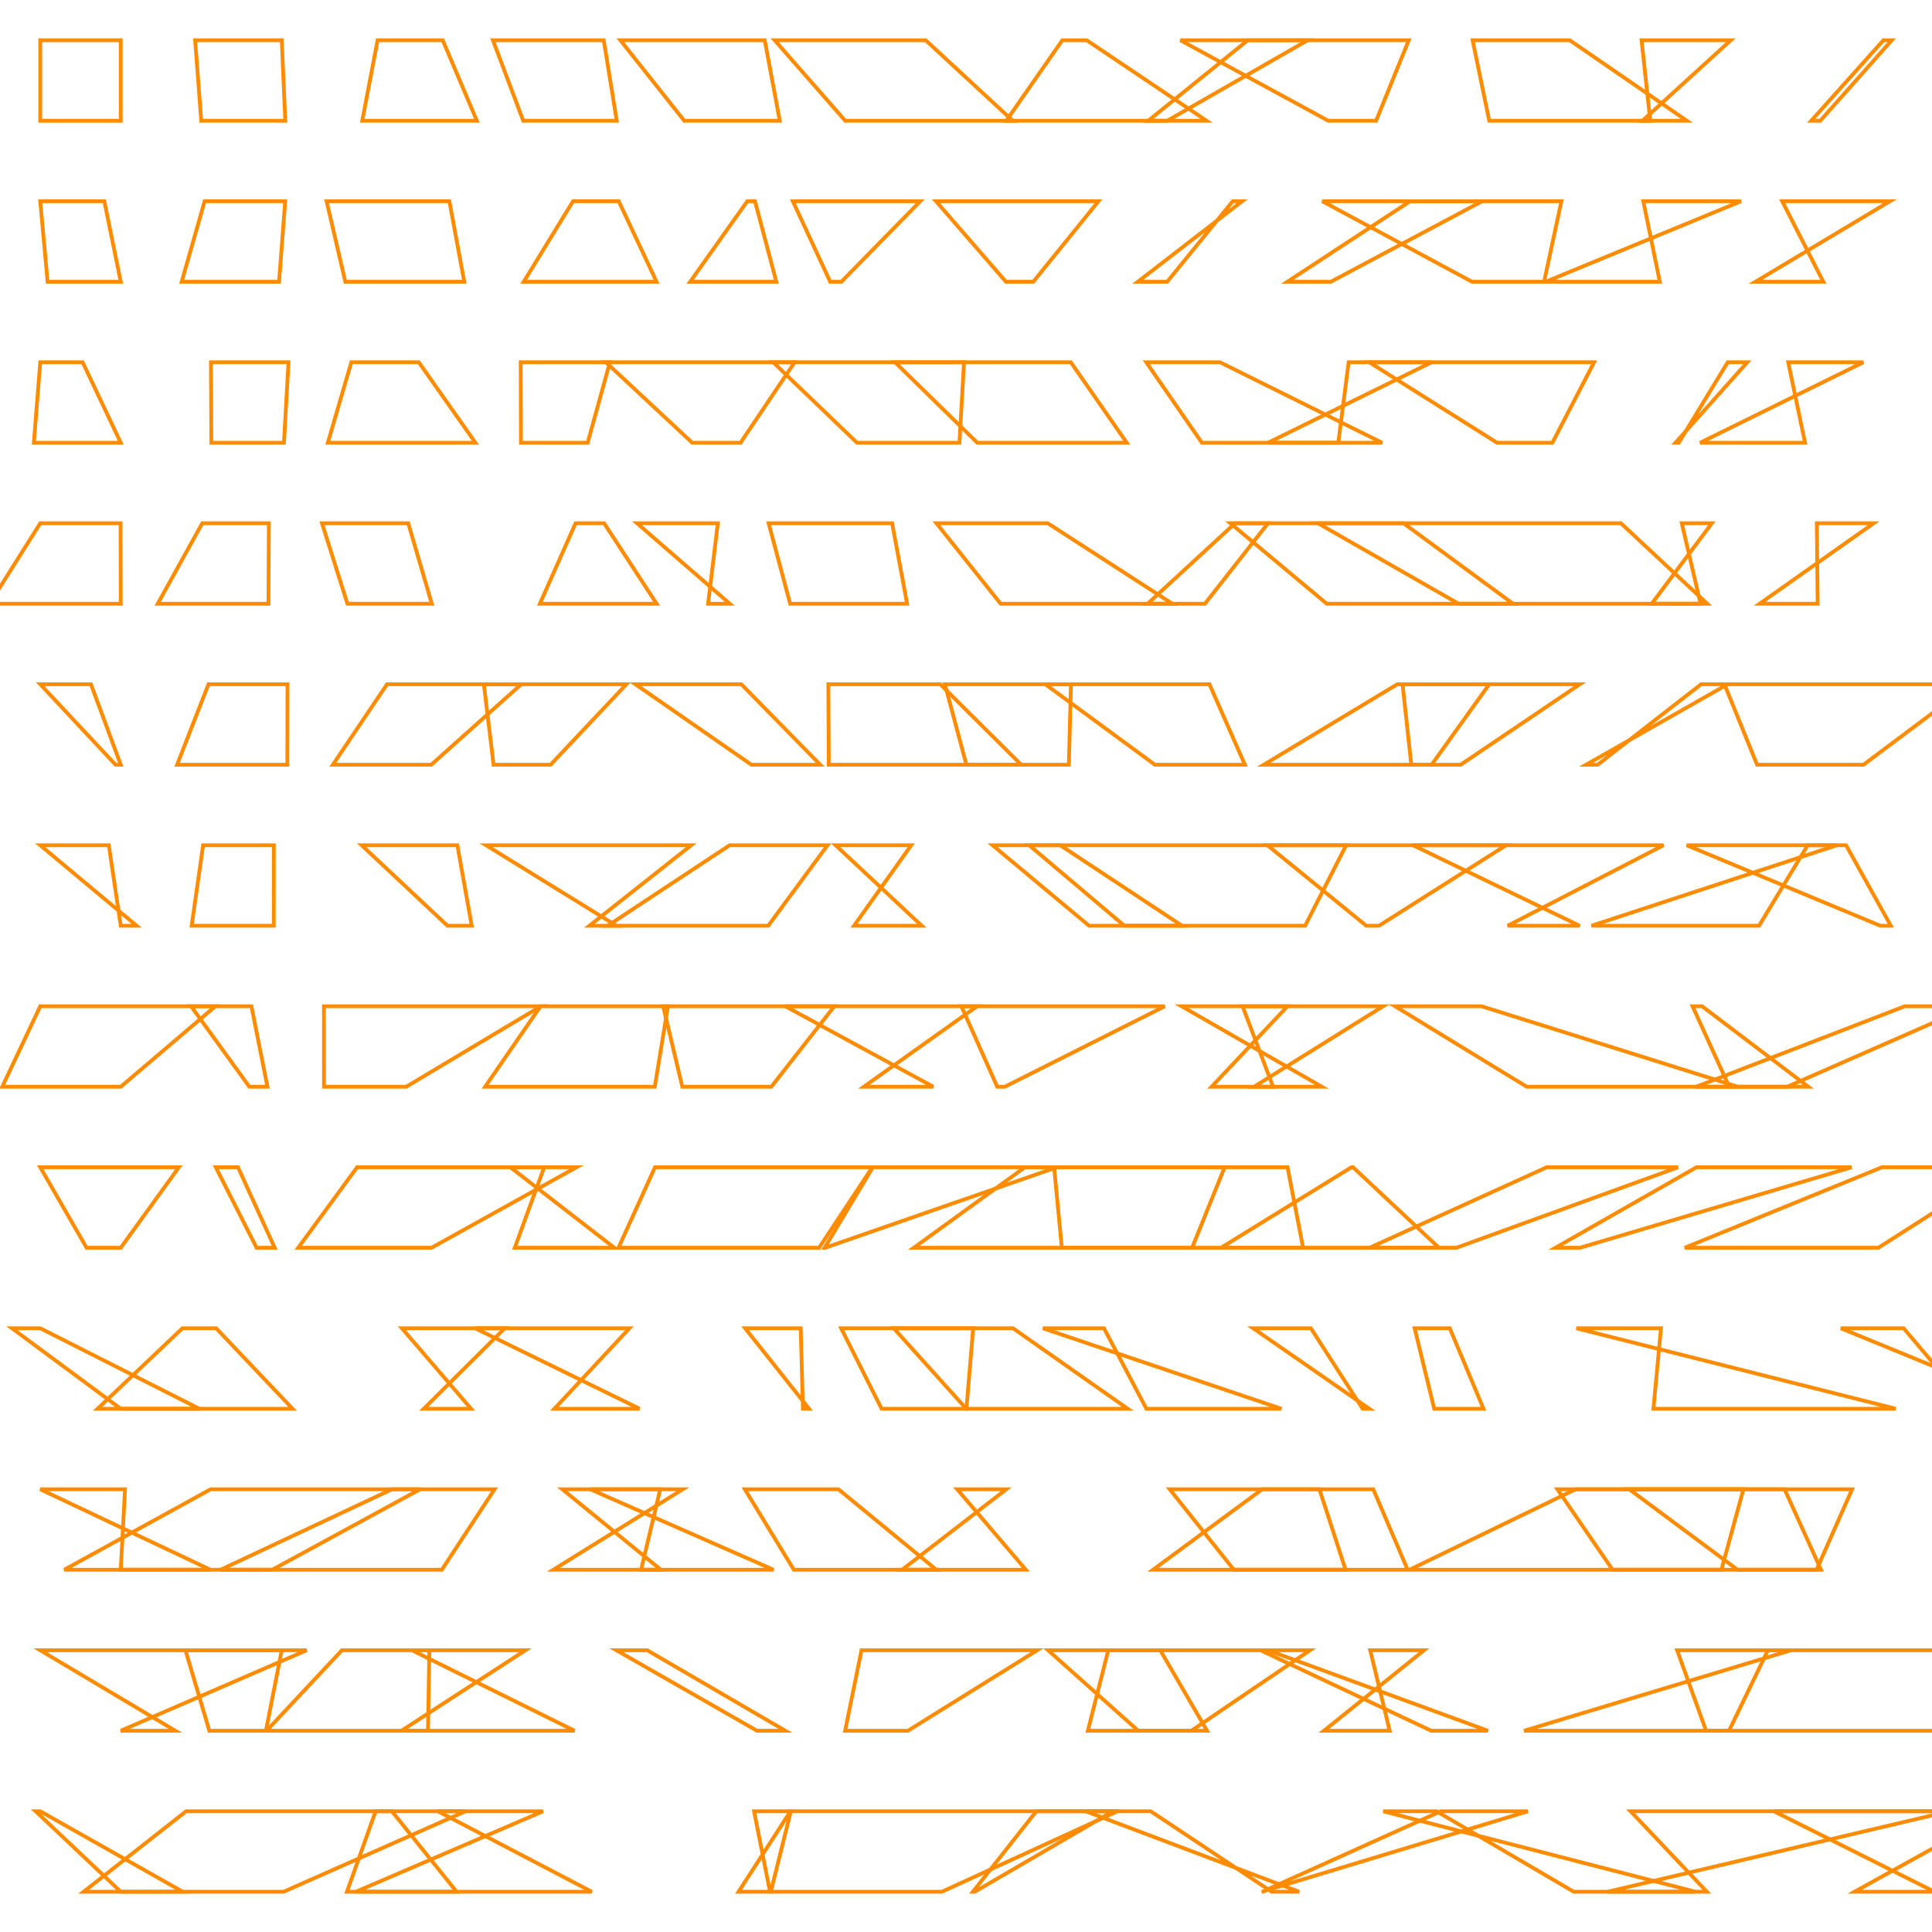
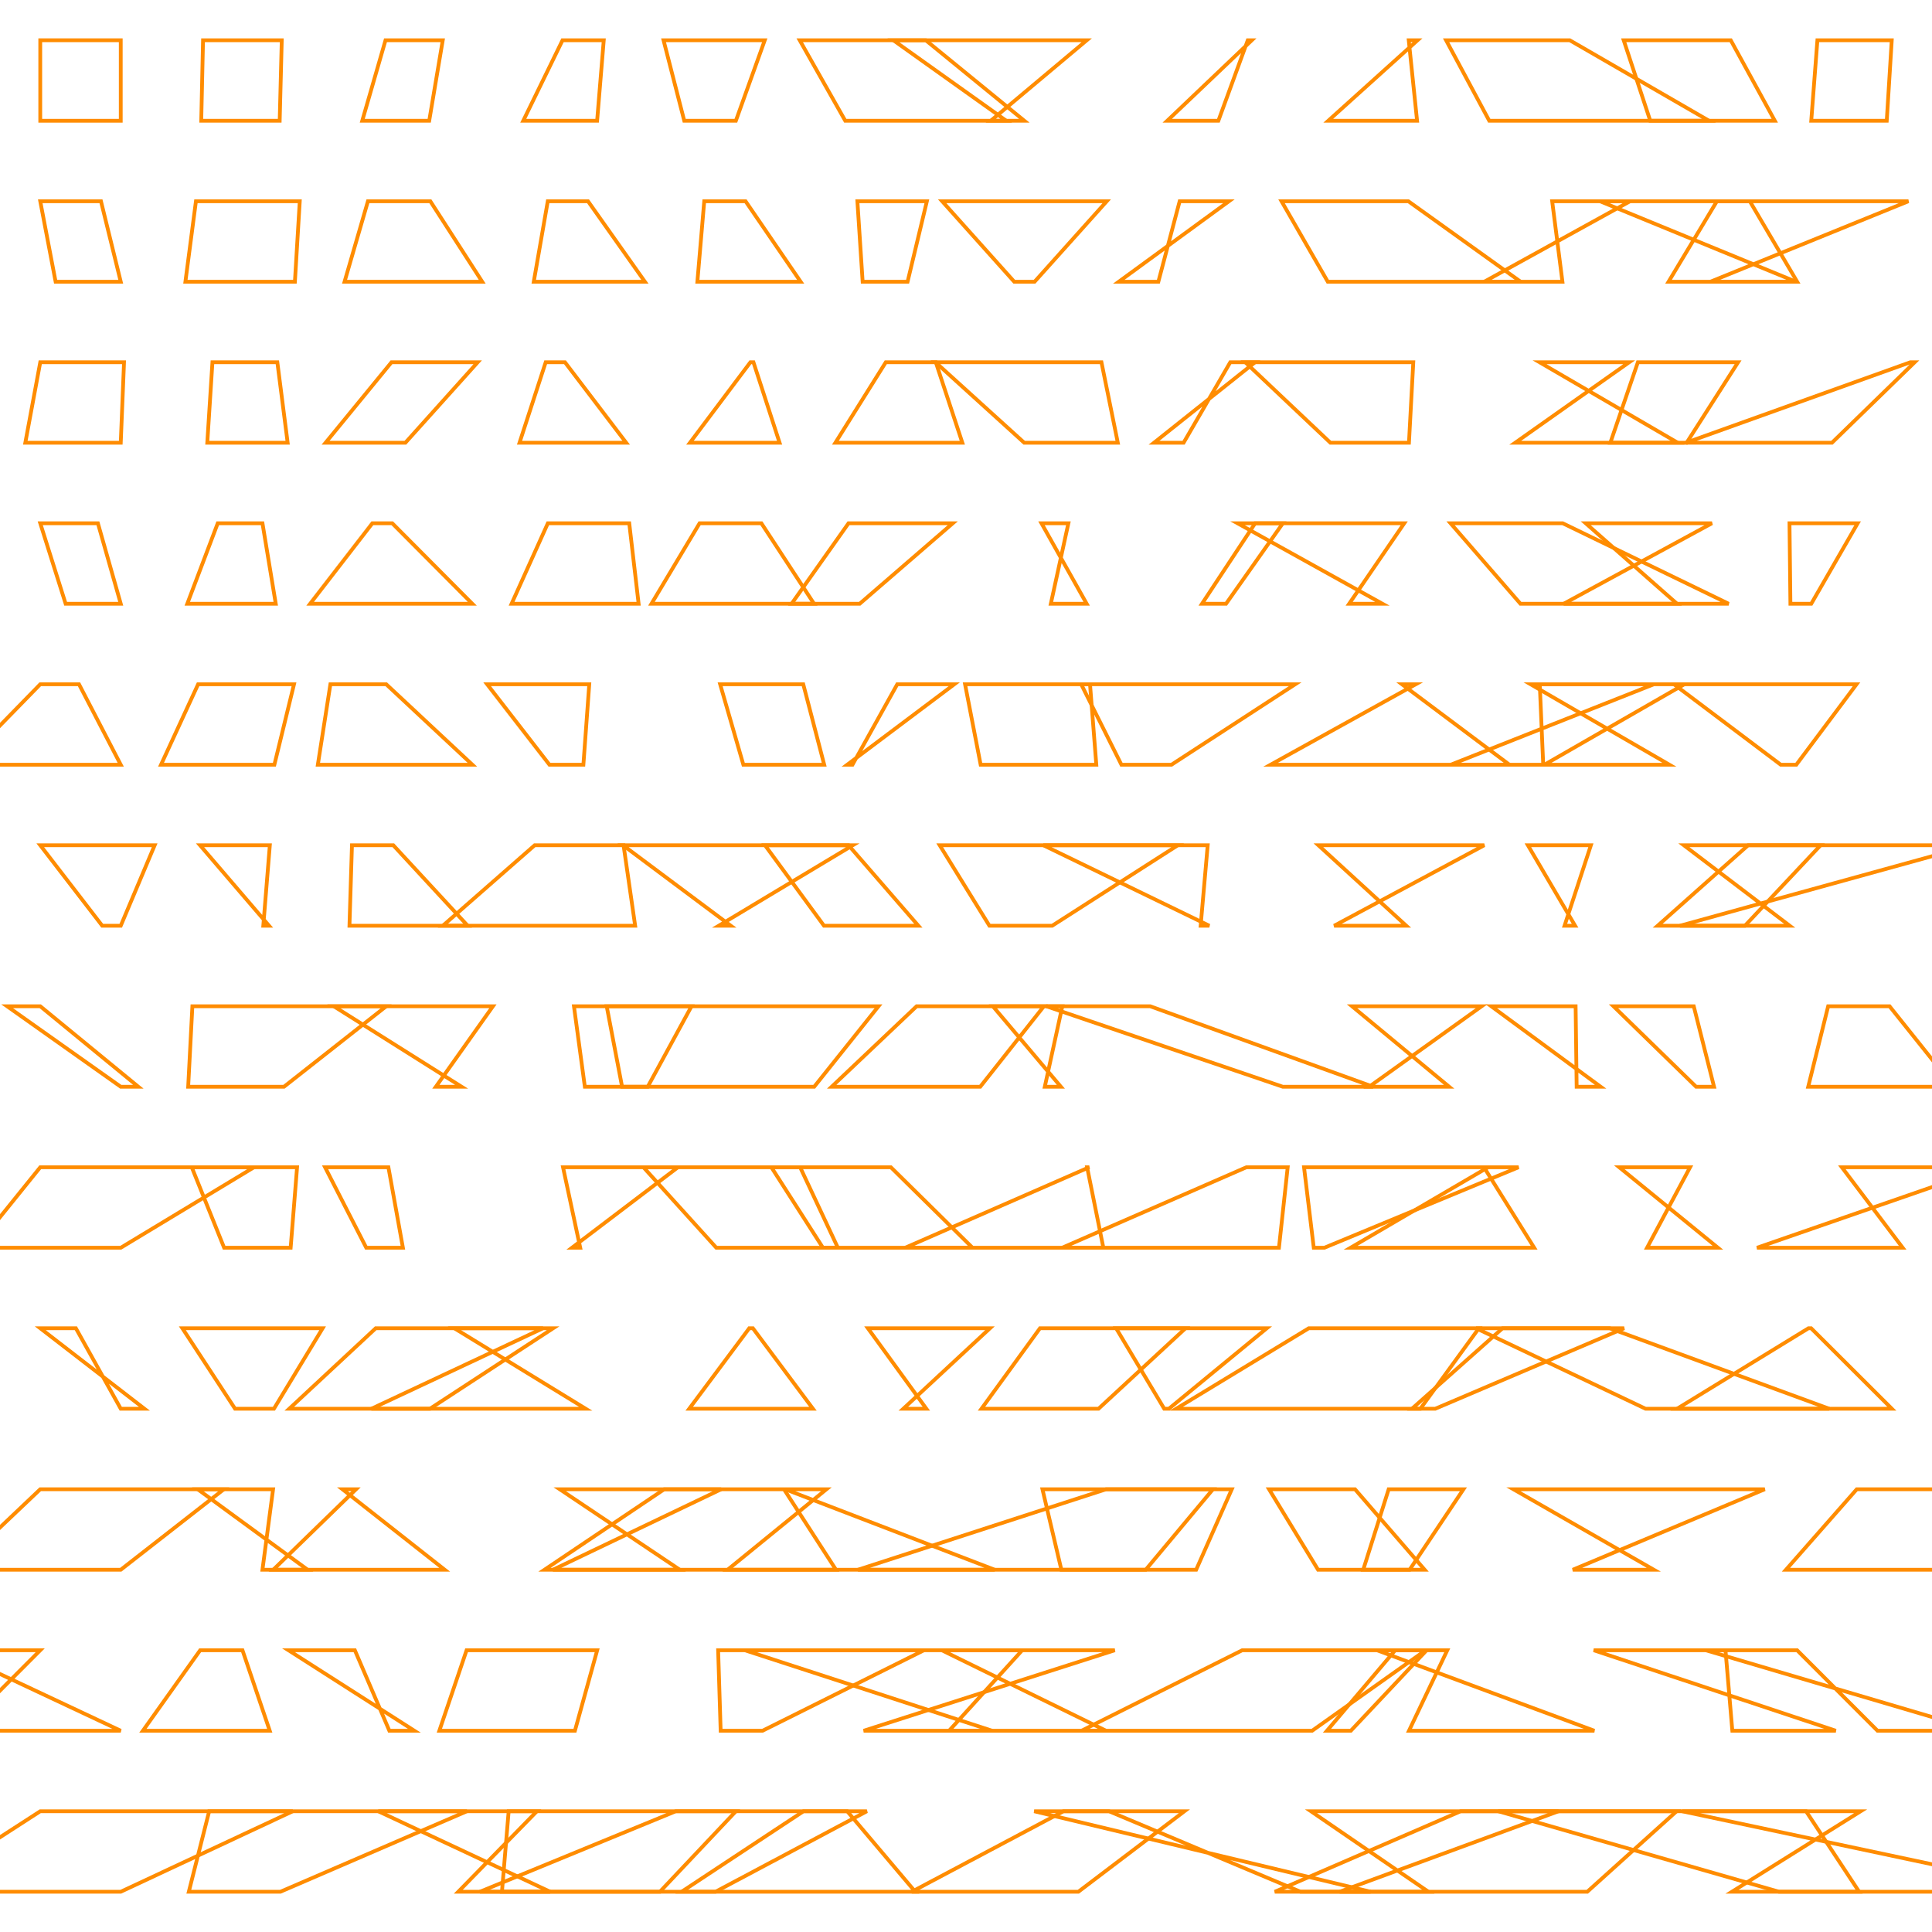
<svg xmlns="http://www.w3.org/2000/svg" id="RSSicon" viewBox="0 0 512 512" width="512" height="512">
  <defs>
    <style type="text/css">
      svg {
        background: black;
        margin: calc(50vh - 256px) auto 0;
      }
      
      polygon {stroke: darkorange; fill: none;}
    </style>
  </defs>
  <polygon points="10.667 10.667 32 10.667 32 32 10.667 32" />
-   <polygon points="51.713 10.667 74.667 10.667 75.598 32 53.333 32" />
-   <polygon points="100.068 10.667 117.333 10.667 126.376 32 96 32" />
-   <polygon points="130.639 10.667 160 10.667 163.451 32 138.667 32" />
-   <polygon points="164.418 10.667 202.667 10.667 206.643 32 181.333 32" />
-   <polygon points="205.305 10.667 245.333 10.667 268.389 32 224 32" />
-   <polygon points="281.521 10.667 288 10.667 319.75 32 266.667 32" />
-   <polygon points="346.536 10.667 330.667 10.667 304.294 32 309.333 32" />
-   <polygon points="312.817 10.667 373.333 10.667 364.685 32 352 32" />
-   <polygon points="390.258 10.667 416 10.667 447.032 32 394.667 32" />
-   <polygon points="435.034 10.667 458.667 10.667 435.26 32 437.333 32" />
-   <polygon points="499.113 10.667 501.333 10.667 482.383 32 480 32" />
-   <polygon points="10.667 53.333 27.654 53.333 32 74.667 12.617 74.667" />
-   <polygon points="54.226 53.333 75.584 53.333 73.956 74.667 48.153 74.667" />
-   <polygon points="86.552 53.333 119.091 53.333 123.039 74.667 91.519 74.667" />
-   <polygon points="151.85 53.333 163.979 53.333 173.998 74.667 138.793 74.667" />
-   <polygon points="198.029 53.333 200.083 53.333 205.731 74.667 182.905 74.667" />
-   <polygon points="210.122 53.333 243.874 53.333 222.984 74.667 220.012 74.667" />
-   <polygon points="248.061 53.333 291.101 53.333 273.83 74.667 266.589 74.667" />
-   <polygon points="326.681 53.333 329.162 53.333 301.538 74.667 309.32 74.667" />
-   <polygon points="392.764 53.333 373.685 53.333 341.171 74.667 352.679 74.667" />
-   <polygon points="350.43 53.333 413.783 53.333 409.208 74.667 390.104 74.667" />
-   <polygon points="435.494 53.333 461.37 53.333 409.62 74.667 439.866 74.667" />
-   <polygon points="472.303 53.333 500.838 53.333 465.211 74.667 483.198 74.667" />
-   <polygon points="10.667 96 21.905 96 32 117.333 8.975 117.333" />
-   <polygon points="55.903 96 76.458 96 75.25 117.333 56.013 117.333" />
-   <polygon points="93.105 96 110.987 96 125.998 117.333 86.883 117.333" />
-   <polygon points="137.992 96 161.631 96 155.743 117.333 138.057 117.333" />
-   <polygon points="160.567 96 210.58 96 196.253 117.333 183.454 117.333" />
-   <polygon points="204.896 96 255.477 96 254.265 117.333 227.12 117.333" />
-   <polygon points="237.193 96 283.775 96 298.603 117.333 258.998 117.333" />
-   <polygon points="303.771 96 323.318 96 366.279 117.333 318.518 117.333" />
-   <polygon points="357.404 96 379.393 96 336.038 117.333 354.665 117.333" />
-   <polygon points="362.864 96 422.455 96 411.397 117.333 396.74 117.333" />
-   <polygon points="457.861 96 463.046 96 444.022 117.333 444.883 117.333" />
-   <polygon points="473.896 96 493.819 96 450.547 117.333 478.355 117.333" />
-   <polygon points="10.667 138.667 31.955 138.667 32 160 -2.779 160" />
-   <polygon points="53.6 138.667 71.253 138.667 71.151 160 41.8 160" />
-   <polygon points="85.336 138.667 108.19 138.667 114.437 160 92.073 160" />
-   <polygon points="152.528 138.667 160.105 138.667 174.017 160 143.072 160" />
-   <polygon points="168.823 138.667 190.23 138.667 187.659 160 193.405 160" />
-   <polygon points="203.701 138.667 236.425 138.667 240.396 160 209.397 160" />
-   <polygon points="248.174 138.667 277.674 138.667 310.701 160 265.189 160" />
-   <polygon points="336.032 138.667 327.297 138.667 304.13 160 319.315 160" />
-   <polygon points="326.071 138.667 371.959 138.667 400.983 160 351.614 160" />
-   <polygon points="349.268 138.667 429.563 138.667 452.448 160 386.557 160" />
-   <polygon points="445.694 138.667 453.651 138.667 437.723 160 450.664 160" />
-   <polygon points="481.478 138.667 496.535 138.667 466.309 160 481.697 160" />
-   <polygon points="10.667 181.333 24.104 181.333 32 202.667 30.62 202.667" />
-   <polygon points="55.248 181.333 76.191 181.333 76.153 202.667 46.932 202.667" />
-   <polygon points="102.566 181.333 138.134 181.333 114.283 202.667 88.207 202.667" />
-   <polygon points="128.231 181.333 166.002 181.333 145.908 202.667 130.806 202.667" />
-   <polygon points="168.396 181.333 196.467 181.333 217.374 202.667 199.145 202.667" />
-   <polygon points="219.521 181.333 249.185 181.333 270.635 202.667 219.632 202.667" />
-   <polygon points="250.408 181.333 283.817 181.333 283.257 202.667 256.107 202.667" />
-   <polygon points="277.022 181.333 320.515 181.333 329.917 202.667 306.068 202.667" />
-   <polygon points="370.292 181.333 394.664 181.333 379.393 202.667 334.901 202.667" />
-   <polygon points="371.694 181.333 418.679 181.333 387.089 202.667 374.007 202.667" />
-   <polygon points="457.845 181.333 450.804 181.333 423.385 202.667 420.314 202.667" />
-   <polygon points="456.991 181.333 522.312 181.333 493.834 202.667 465.648 202.667" />
-   <polygon points="10.667 224 28.841 224 32 245.333 36.217 245.333" />
-   <polygon points="53.825 224 72.565 224 72.556 245.333 50.791 245.333" />
-   <polygon points="95.855 224 121.206 224 125.015 245.333 118.595 245.333" />
-   <polygon points="128.816 224 183.167 224 156.196 245.333 163.365 245.333" />
-   <polygon points="193.346 224 219.3 224 203.59 245.333 161.05 245.333" />
-   <polygon points="221.452 224 241.478 224 226.324 245.333 244.269 245.333" />
-   <polygon points="263.053 224 280.996 224 313.253 245.333 288.616 245.333" />
-   <polygon points="272.76 224 356.732 224 345.873 245.333 297.97 245.333" />
-   <polygon points="335.883 224 399.123 224 365.447 245.333 362.084 245.333" />
-   <polygon points="374.469 224 440.844 224 399.553 245.333 418.617 245.333" />
-   <polygon points="486.758 224 479.049 224 466.167 245.333 421.765 245.333" />
-   <polygon points="446.994 224 489.226 224 501.092 245.333 498.307 245.333" />
-   <polygon points="10.667 266.667 57.069 266.667 32 288 0.597 288" />
-   <polygon points="50.641 266.667 66.634 266.667 70.883 288 66.081 288" />
-   <polygon points="85.848 266.667 143.331 266.667 107.658 288 85.86 288" />
-   <polygon points="143.248 266.667 177.009 266.667 173.527 288 128.559 288" />
-   <polygon points="175.744 266.667 221.108 266.667 204.408 288 180.821 288" />
-   <polygon points="208.121 266.667 258.933 266.667 228.913 288 247.333 288" />
-   <polygon points="254.781 266.667 308.674 266.667 266.285 288 264.282 288" />
-   <polygon points="341.194 266.667 313.154 266.667 350.306 288 321.078 288" />
-   <polygon points="329.299 266.667 366.54 266.667 332.333 288 337.383 288" />
-   <polygon points="369.699 266.667 392.634 266.667 460.549 288 404.6 288" />
-   <polygon points="448.544 266.667 451.069 266.667 479.214 288 458.259 288" />
-   <polygon points="522.26 266.667 504.784 266.667 449.503 288 473.636 288" />
-   <polygon points="10.667 309.333 47.405 309.333 32 330.667 22.944 330.667" />
-   <polygon points="57.19 309.333 63.071 309.333 72.797 330.667 68.002 330.667" />
-   <polygon points="94.636 309.333 152.764 309.333 114.365 330.667 79.028 330.667" />
-   <polygon points="144.218 309.333 135.255 309.333 162.806 330.667 136.416 330.667" />
-   <polygon points="173.58 309.333 231.181 309.333 217.07 330.667 163.907 330.667" />
-   <polygon points="231.312 309.333 280.07 309.333 218.671 330.667 218.534 330.667" />
-   <polygon points="271.604 309.333 324.535 309.333 315.923 330.667 242.168 330.667" />
-   <polygon points="279.349 309.333 341.208 309.333 345.337 330.667 281.395 330.667" />
-   <polygon points="358.155 309.333 358.571 309.333 381.343 330.667 323.592 330.667" />
-   <polygon points="409.897 309.333 444.717 309.333 385.957 330.667 362.95 330.667" />
-   <polygon points="449.596 309.333 490.69 309.333 418.701 330.667 412.206 330.667" />
-   <polygon points="531.184 309.333 498.731 309.333 446.478 330.667 497.796 330.667" />
-   <polygon points="10.667 352 3.171 352 32 373.333 52.826 373.333" />
-   <polygon points="48.344 352 57.29 352 77.534 373.333 25.859 373.333" />
-   <polygon points="106.513 352 133.76 352 112.309 373.333 124.841 373.333" />
-   <polygon points="125.91 352 166.808 352 146.927 373.333 169.496 373.333" />
-   <polygon points="197.47 352 212.198 352 212.784 373.333 214.402 373.333" />
-   <polygon points="222.911 352 257.898 352 256.125 373.333 233.631 373.333" />
-   <polygon points="236.845 352 268.461 352 298.849 373.333 256.066 373.333" />
-   <polygon points="276.376 352 292.567 352 303.808 373.333 339.584 373.333" />
-   <polygon points="332.101 352 347.394 352 361.11 373.333 362.887 373.333" />
-   <polygon points="384.206 352 374.898 352 380.08 373.333 393.142 373.333" />
-   <polygon points="440.181 352 417.755 352 502.396 373.333 438.173 373.333" />
-   <polygon points="504.483 352 487.842 352 539.827 373.333 522.542 373.333" />
-   <polygon points="10.667 394.667 33.133 394.667 32 416 55.756 416" />
-   <polygon points="55.824 394.667 111.324 394.667 72.148 416 17.029 416" />
-   <polygon points="103.866 394.667 131.064 394.667 117.089 416 58.459 416" />
-   <polygon points="149.02 394.667 174.967 394.667 169.891 416 175.146 416" />
-   <polygon points="180.952 394.667 156.404 394.667 204.994 416 146.64 416" />
-   <polygon points="197.393 394.667 222.19 394.667 248.157 416 210.381 416" />
-   <polygon points="266.665 394.667 253.661 394.667 271.859 416 239.058 416" />
-   <polygon points="334.504 394.667 349.663 394.667 356.589 416 305.563 416" />
-   <polygon points="309.983 394.667 363.93 394.667 373.041 416 326.984 416" />
-   <polygon points="417.531 394.667 462.023 394.667 456.201 416 373.544 416" />
-   <polygon points="412.722 394.667 472.931 394.667 482.589 416 427.342 416" />
-   <polygon points="431.776 394.667 490.833 394.667 481.397 416 460.469 416" />
-   <polygon points="10.667 437.333 81.255 437.333 32 458.667 46.468 458.667" />
-   <polygon points="49.156 437.333 74.666 437.333 70.473 458.667 55.478 458.667" />
-   <polygon points="90.607 437.333 113.791 437.333 113.418 458.667 70.641 458.667" />
-   <polygon points="139.232 437.333 109.173 437.333 152.268 458.667 106.386 458.667" />
-   <polygon points="163.36 437.333 171.53 437.333 208.135 458.667 200.614 458.667" />
-   <polygon points="228.309 437.333 274.868 437.333 240.605 458.667 223.965 458.667" />
-   <polygon points="277.754 437.333 307.485 437.333 319.882 458.667 301.654 458.667" />
-   <polygon points="293.703 437.333 347.147 437.333 315.713 458.667 288.297 458.667" />
-   <polygon points="334.044 437.333 336.03 437.333 394.326 458.667 379.305 458.667" />
-   <polygon points="377.388 437.333 363.122 437.333 368.285 458.667 350.851 458.667" />
-   <polygon points="474.61 437.333 468.517 437.333 458.21 458.667 403.89 458.667" />
-   <polygon points="444.454 437.333 520.339 437.333 523.933 458.667 452.137 458.667" />
-   <polygon points="10.667 480 9.442 480 32 501.333 48.443 501.333" />
-   <polygon points="49.326 480 123.354 480 75.139 501.333 22.157 501.333" />
-   <polygon points="99.539 480 103.848 480 121.008 501.333 91.947 501.333" />
-   <polygon points="143.908 480 116.035 480 156.83 501.333 94.319 501.333" />
-   <polygon points="199.837 480 209.579 480 204.273 501.333 204.06 501.333" />
-   <polygon points="209.493 480 296.123 480 249.608 501.333 195.724 501.333" />
-   <polygon points="274.633 480 294.923 480 258.32 501.333 257.825 501.333" />
-   <polygon points="304.949 480 287.73 480 344.279 501.333 337.018 501.333" />
-   <polygon points="381.816 480 404.922 480 334.4 501.333 334.528 501.333" />
-   <polygon points="380.674 480 366.558 480 449.333 501.333 417.062 501.333" />
-   <polygon points="432.113 480 516.652 480 426.041 501.333 452.334 501.333" />
-   <polygon points="470.094 480 529.958 480 491.474 501.333 512.648 501.333" />
+   <polygon points="53.807 10.667 74.667 10.667 74.12 32 53.333 32" />
+   <polygon points="102.162 10.667 117.333 10.667 113.747 32 96 32" />
+   <polygon points="149.074 10.667 160 10.667 158.244 32 138.667 32" />
+   <polygon points="175.846 10.667 202.667 10.667 195.012 32 181.333 32" />
+   <polygon points="211.932 10.667 245.333 10.667 271.454 32 224 32" />
+   <polygon points="236.742 10.667 288 10.667 262.569 32 266.667 32" />
+   <polygon points="331.735 10.667 330.667 10.667 322.881 32 309.333 32" />
+   <polygon points="375.662 10.667 373.333 10.667 375.539 32 352 32" />
+   <polygon points="383.228 10.667 416 10.667 452.908 32 394.667 32" />
+   <polygon points="430.297 10.667 458.667 10.667 470.344 32 437.333 32" />
+   <polygon points="481.63 10.667 501.333 10.667 500.007 32 480 32" />
+   <polygon points="10.667 53.333 26.758 53.333 32 74.667 14.739 74.667" />
+   <polygon points="51.926 53.333 79.441 53.333 78.151 74.667 49.131 74.667" />
+   <polygon points="97.504 53.333 114.042 53.333 127.795 74.667 91.306 74.667" />
+   <polygon points="145.165 53.333 155.831 53.333 170.908 74.667 141.451 74.667" />
+   <polygon points="186.629 53.333 197.583 53.333 212.184 74.667 184.811 74.667" />
+   <polygon points="227.218 53.333 245.632 53.333 240.517 74.667 228.612 74.667" />
+   <polygon points="249.678 53.333 293.3 53.333 274.168 74.667 268.788 74.667" />
+   <polygon points="312.62 53.333 325.679 53.333 296.478 74.667 306.975 74.667" />
+   <polygon points="339.616 53.333 373.224 53.333 402.992 74.667 351.881 74.667" />
+   <polygon points="431.984 53.333 411.343 53.333 414.062 74.667 393.32 74.667" />
+   <polygon points="454.991 53.333 463.72 53.333 476.269 74.667 442.175 74.667" />
+   <polygon points="424.012 53.333 505.749 53.333 453.246 74.667 475.967 74.667" />
+   <polygon points="10.667 96 32.869 96 32 117.333 6.707 117.333" />
+   <polygon points="56.298 96 73.499 96 76.232 117.333 54.932 117.333" />
+   <polygon points="103.751 96 126.598 96 107.427 117.333 86.276 117.333" />
+   <polygon points="144.614 96 149.719 96 165.948 117.333 137.677 117.333" />
+   <polygon points="198.861 96 199.674 96 206.596 117.333 182.839 117.333" />
+   <polygon points="234.741 96 247.995 96 255.032 117.333 221.384 117.333" />
+   <polygon points="247.908 96 291.897 96 296.232 117.333 271.43 117.333" />
+   <polygon points="326.035 96 332.606 96 305.819 117.333 313.663 117.333" />
+   <polygon points="330.01 96 374.535 96 373.389 117.333 352.572 117.333" />
+   <polygon points="431.748 96 407.993 96 444.618 117.333 401.543 117.333" />
+   <polygon points="434.054 96 460.611 96 446.977 117.333 426.757 117.333" />
+   <polygon points="507.408 96 506.262 96 446.769 117.333 485.486 117.333" />
+   <polygon points="10.667 138.667 25.945 138.667 32 160 17.393 160" />
+   <polygon points="57.704 138.667 69.556 138.667 73.078 160 49.631 160" />
+   <polygon points="98.682 138.667 103.944 138.667 125.163 160 82.189 160" />
+   <polygon points="145.188 138.667 166.754 138.667 169.241 160 135.575 160" />
+   <polygon points="185.401 138.667 201.771 138.667 215.731 160 172.644 160" />
+   <polygon points="224.871 138.667 252.5 138.667 227.83 160 209.782 160" />
+   <polygon points="283.135 138.667 275.998 138.667 287.981 160 278.479 160" />
+   <polygon points="332.624 138.667 339.972 138.667 324.916 160 318.542 160" />
+   <polygon points="327.951 138.667 372.139 138.667 357.544 160 366.353 160" />
+   <polygon points="384.408 138.667 414.132 138.667 458.111 160 402.935 160" />
+   <polygon points="420.225 138.667 453.684 138.667 414.4 160 444.423 160" />
+   <polygon points="474.236 138.667 492.302 138.667 480.003 160 474.478 160" />
+   <polygon points="10.667 181.333 20.935 181.333 32 202.667 -10.146 202.667" />
+   <polygon points="52.503 181.333 77.918 181.333 72.712 202.667 42.668 202.667" />
+   <polygon points="87.558 181.333 102.346 181.333 125.194 202.667 84.229 202.667" />
+   <polygon points="129.092 181.333 156.161 181.333 154.605 202.667 145.615 202.667" />
+   <polygon points="190.843 181.333 212.871 181.333 218.425 202.667 197.002 202.667" />
+   <polygon points="237.786 181.333 252.905 181.333 224.512 202.667 225.913 202.667" />
+   <polygon points="255.749 181.333 288.865 181.333 290.535 202.667 259.885 202.667" />
+   <polygon points="286.525 181.333 343.245 181.333 310.437 202.667 297.189 202.667" />
+   <polygon points="375.2 181.333 371.522 181.333 400.024 202.667 336.699 202.667" />
+   <polygon points="438.297 181.333 408.05 181.333 408.97 202.667 384.433 202.667" />
+   <polygon points="405.609 181.333 446.38 181.333 409.27 202.667 442.415 202.667" />
+   <polygon points="443.604 181.333 492.003 181.333 476.031 202.667 471.931 202.667" />
+   <polygon points="10.667 224 40.989 224 32 245.333 27.09 245.333" />
+   <polygon points="53.009 224 71.509 224 69.775 245.333 71.3 245.333" />
+   <polygon points="93.274 224 104.23 224 123.947 245.333 92.609 245.333" />
+   <polygon points="141.697 224 165.247 224 168.323 245.333 117.349 245.333" />
+   <polygon points="165.102 224 225.994 224 190.472 245.333 193.669 245.333" />
+   <polygon points="202.732 224 224.87 224 243.38 245.333 218.368 245.333" />
+   <polygon points="249.03 224 312.131 224 278.835 245.333 262.207 245.333" />
+   <polygon points="276.496 224 320.054 224 318.185 245.333 320.483 245.333" />
+   <polygon points="349.384 224 393.35 224 353.563 245.333 372.675 245.333" />
+   <polygon points="404.904 224 421.604 224 414.619 245.333 417.42 245.333" />
+   <polygon points="482.473 224 463.273 224 439.293 245.333 462.421 245.333" />
+   <polygon points="446.238 224 522.534 224 445.209 245.333 474.291 245.333" />
+   <polygon points="10.667 266.667 1.882 266.667 32 288 36.658 288" />
+   <polygon points="50.983 266.667 102.36 266.667 75.251 288 49.869 288" />
+   <polygon points="88.45 266.667 130.633 266.667 115.505 288 122.327 288" />
+   <polygon points="152.102 266.667 183.263 266.667 171.655 288 154.989 288" />
+   <polygon points="160.78 266.667 232.815 266.667 215.77 288 164.858 288" />
+   <polygon points="242.917 266.667 276.645 266.667 259.774 288 220.4 288" />
+   <polygon points="263.117 266.667 281.531 266.667 276.88 288 281.146 288" />
+   <polygon points="277.281 266.667 304.809 266.667 363.906 288 339.959 288" />
+   <polygon points="392.648 266.667 358.303 266.667 384.038 288 362.835 288" />
+   <polygon points="395.197 266.667 417.555 266.667 417.83 288 424.186 288" />
+   <polygon points="448.862 266.667 427.589 266.667 449.483 288 454.238 288" />
+   <polygon points="484.481 266.667 500.746 266.667 517.801 288 479.193 288" />
+   <polygon points="10.667 309.333 67.323 309.333 32 330.667 -6.543 330.667" />
+   <polygon points="50.82 309.333 78.729 309.333 77.026 330.667 59.397 330.667" />
+   <polygon points="86.14 309.333 102.931 309.333 106.775 330.667 97.065 330.667" />
+   <polygon points="149.205 309.333 179.667 309.333 151.573 330.667 153.767 330.667" />
+   <polygon points="170.515 309.333 212.048 309.333 222.046 330.667 189.831 330.667" />
+   <polygon points="204.417 309.333 236.086 309.333 257.726 330.667 218.084 330.667" />
+   <polygon points="288.658 309.333 288.1 309.333 292.401 330.667 239.872 330.667" />
+   <polygon points="330.307 309.333 341.254 309.333 338.935 330.667 281.469 330.667" />
+   <polygon points="345.58 309.333 402.436 309.333 350.958 330.667 348.161 330.667" />
+   <polygon points="394.374 309.333 393.266 309.333 406.577 330.667 357.91 330.667" />
+   <polygon points="447.89 309.333 429.112 309.333 455.267 330.667 436.487 330.667" />
+   <polygon points="527.16 309.333 488.103 309.333 504.232 330.667 465.616 330.667" />
+   <polygon points="10.667 352 20.103 352 32 373.333 38.275 373.333" />
+   <polygon points="48.326 352 85.505 352 72.593 373.333 62.292 373.333" />
+   <polygon points="99.571 352 146.589 352 113.939 373.333 76.655 373.333" />
+   <polygon points="143.901 352 120.399 352 155.213 373.333 98.419 373.333" />
+   <polygon points="198.558 352 199.522 352 215.438 373.333 182.646 373.333" />
+   <polygon points="230 352 262.352 352 239.384 373.333 245.494 373.333" />
+   <polygon points="275.604 352 314.176 352 291.116 373.333 260.102 373.333" />
+   <polygon points="335.717 352 295.78 352 308.532 373.333 309.764 373.333" />
+   <polygon points="346.839 352 391.919 352 376.402 373.333 311.697 373.333" />
+   <polygon points="430.412 352 398.192 352 374.184 373.333 380.355 373.333" />
+   <polygon points="391.166 352 426.584 352 484.763 373.333 436.095 373.333" />
+   <polygon points="479.967 352 479.261 352 444.437 373.333 501.355 373.333" />
+   <polygon points="10.667 394.667 59.328 394.667 32 416 -11.807 416" />
+   <polygon points="52.387 394.667 72.368 394.667 69.553 416 81.525 416" />
+   <polygon points="94.356 394.667 90.75 394.667 117.855 416 72.411 416" />
+   <polygon points="148.336 394.667 191.115 394.667 146.532 416 180.15 416" />
+   <polygon points="176.03 394.667 207.761 394.667 221.544 416 144.293 416" />
+   <polygon points="219.013 394.667 208.069 394.667 263.603 416 192.827 416" />
+   <polygon points="293.123 394.667 326.439 394.667 316.993 416 227.363 416" />
+   <polygon points="276.261 394.667 321.444 394.667 303.627 416 281.273 416" />
+   <polygon points="336.311 394.667 359.09 394.667 377.553 416 349.299 416" />
+   <polygon points="368.012 394.667 387.829 394.667 373.56 416 361.268 416" />
+   <polygon points="401.064 394.667 467.68 394.667 416.802 416 438.28 416" />
+   <polygon points="492.059 394.667 526.162 394.667 514.143 416 473.294 416" />
+   <polygon points="10.667 437.333 -13.4 437.333 32 458.667 -10.606 458.667" />
+   <polygon points="53.045 437.333 64.261 437.333 71.485 458.667 37.863 458.667" />
+   <polygon points="94.039 437.333 76.45 437.333 109.815 458.667 103.185 458.667" />
+   <polygon points="123.649 437.333 158.263 437.333 152.359 458.667 116.426 458.667" />
+   <polygon points="190.315 437.333 244.861 437.333 202.07 458.667 190.982 458.667" />
+   <polygon points="197.384 437.333 270.892 437.333 251.514 458.667 262.937 458.667" />
+   <polygon points="295.431 437.333 249.579 437.333 293.116 458.667 228.881 458.667" />
+   <polygon points="329.204 437.333 377.81 437.333 347.72 458.667 286.604 458.667" />
+   <polygon points="369.747 437.333 378.069 437.333 357.985 458.667 351.654 458.667" />
+   <polygon points="364.906 437.333 383.544 437.333 373.39 458.667 422.525 458.667" />
+   <polygon points="457.274 437.333 422.353 437.333 486.515 458.667 459.085 458.667" />
+   <polygon points="476.256 437.333 452.042 437.333 524.355 458.667 497.562 458.667" />
+   <polygon points="10.667 480 77.586 480 32 501.333 -22.349 501.333" />
+   <polygon points="55.432 480 123.728 480 74.306 501.333 50.036 501.333" />
+   <polygon points="100.248 480 142.282 480 121.446 501.333 145.808 501.333" />
+   <polygon points="134.799 480 195.024 480 174.884 501.333 133.024 501.333" />
+   <polygon points="179.081 480 229.735 480 189.621 501.333 127.179 501.333" />
+   <polygon points="212.931 480 224.521 480 242.555 501.333 180.629 501.333" />
+   <polygon points="281.831 480 313.883 480 285.771 501.333 241.628 501.333" />
+   <polygon points="293.892 480 274.071 480 363.212 501.333 344.654 501.333" />
+   <polygon points="347.416 480 413.023 480 355.025 501.333 378.547 501.333" />
+   <polygon points="387.088 480 444.316 480 420.644 501.333 337.838 501.333" />
+   <polygon points="397.056 480 478.623 480 492.688 501.333 471.46 501.333" />
+   <polygon points="493.091 480 445.767 480 546.334 501.333 458.986 501.333" />
</svg>
